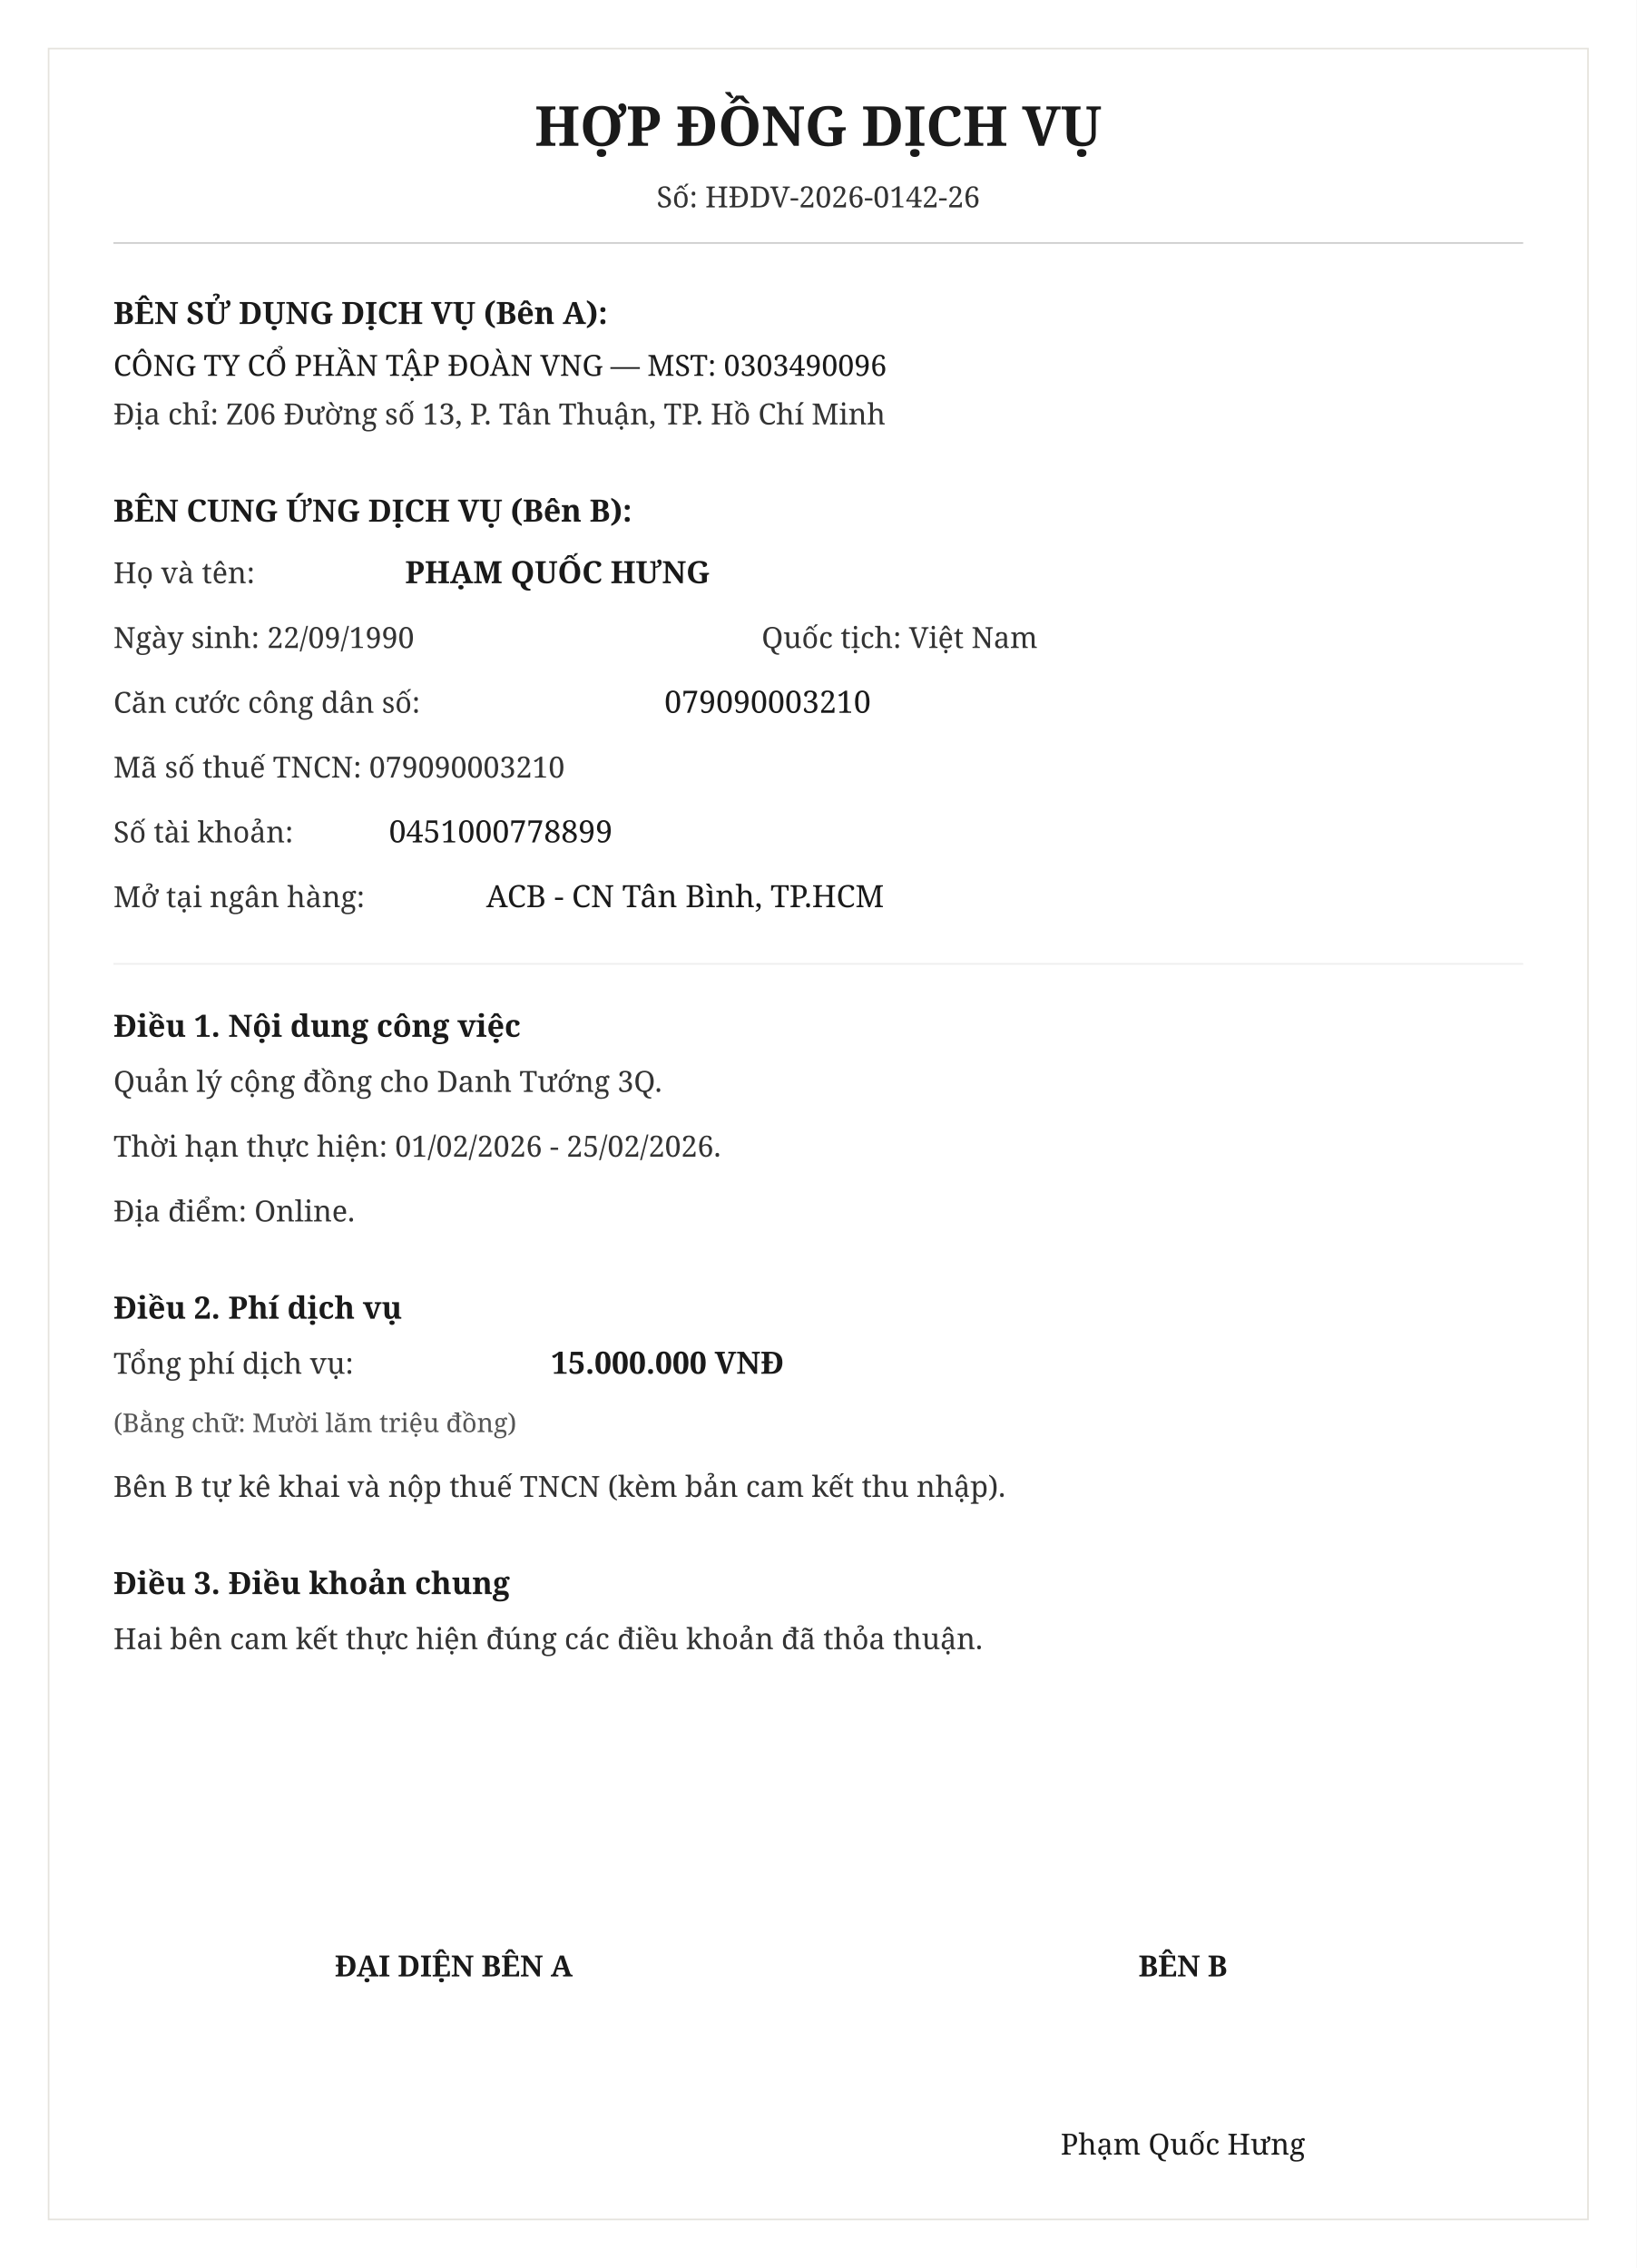
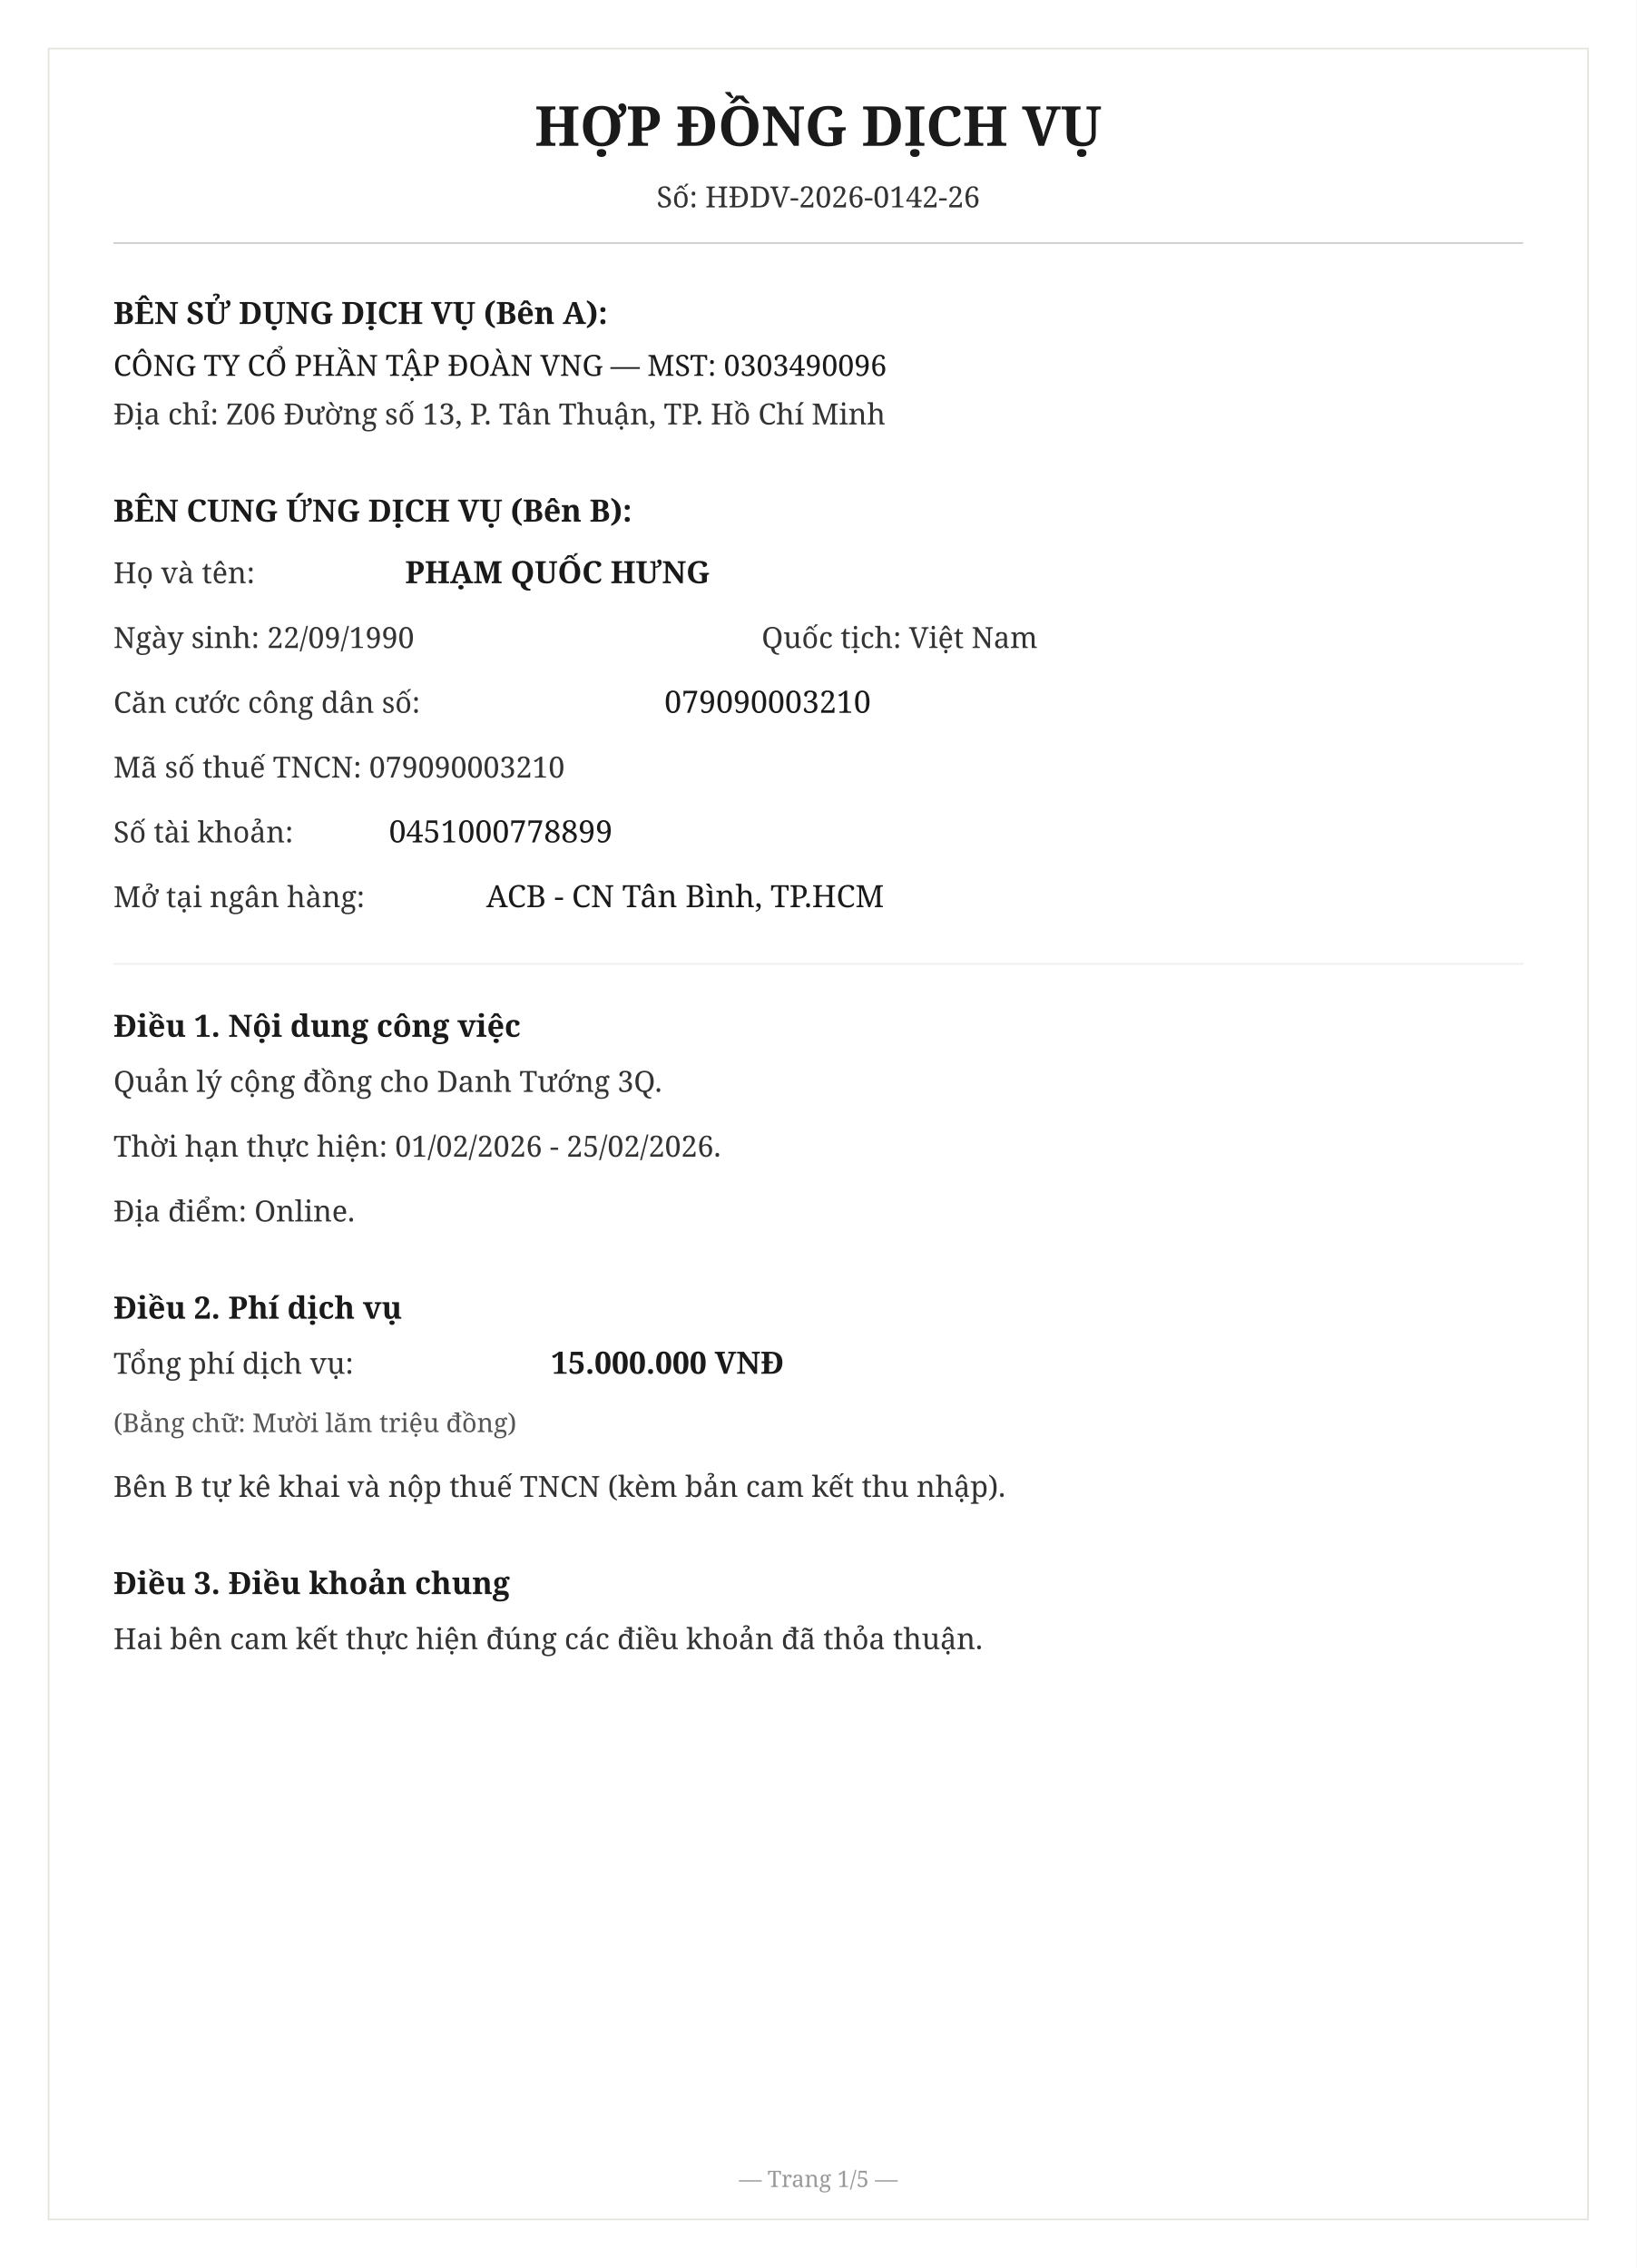
<svg xmlns="http://www.w3.org/2000/svg" width="1010" height="1400" viewBox="0 0 1010 1400" font-family="serif">
  <rect width="1010" height="1400" fill="#ffffff" />
  <rect x="30" y="30" width="950" height="1340" fill="none" stroke="#e5e3dd" />
  <text x="505" y="90" font-size="34" font-weight="bold" text-anchor="middle" fill="#1a1a1a">HỢP ĐỒNG DỊCH VỤ</text>
  <text x="505" y="128" font-size="18" text-anchor="middle" fill="#333">Số: HĐDV-2026-0142-26</text>
  <line x1="70" y1="150" x2="940" y2="150" stroke="#ccc" />
  <text x="70" y="200" font-size="19" font-weight="bold" fill="#1a1a1a">BÊN SỬ DỤNG DỊCH VỤ (Bên A):</text>
  <text x="70" y="232" font-size="18" fill="#1a1a1a">CÔNG TY CỔ PHẦN TẬP ĐOÀN VNG — MST: 0303490096</text>
  <text x="70" y="262" font-size="18" fill="#333">Địa chỉ: Z06 Đường số 13, P. Tân Thuận, TP. Hồ Chí Minh</text>
  <text x="70" y="322" font-size="19" font-weight="bold" fill="#1a1a1a">BÊN CUNG ỨNG DỊCH VỤ (Bên B):</text>
  <text x="70" y="360" font-size="18" fill="#333">Họ và tên:</text>
  <text x="250" y="360" font-size="19" font-weight="bold" fill="#1a1a1a">PHẠM QUỐC HƯNG</text>
  <text x="70" y="400" font-size="18" fill="#333">Ngày sinh: 22/09/1990</text>
  <text x="470" y="400" font-size="18" fill="#333">Quốc tịch: Việt Nam</text>
  <text x="70" y="440" font-size="18" fill="#333">Căn cước công dân số:</text>
  <text x="410" y="440" font-size="19" fill="#1a1a1a">079090003210</text>
  <text x="70" y="480" font-size="18" fill="#333">Mã số thuế TNCN: 079090003210</text>
  <text x="70" y="520" font-size="18" fill="#333">Số tài khoản:</text>
  <text x="240" y="520" font-size="19" fill="#1a1a1a">0451000778899</text>
  <text x="70" y="560" font-size="18" fill="#333">Mở tại ngân hàng:</text>
  <text x="300" y="560" font-size="19" fill="#1a1a1a">ACB - CN Tân Bình, TP.HCM</text>
  <line x1="70" y1="595" x2="940" y2="595" stroke="#eee" />
  <text x="70" y="640" font-size="19" font-weight="bold" fill="#1a1a1a">Điều 1. Nội dung công việc</text>
  <text x="70" y="674" font-size="18" fill="#333">Quản lý cộng đồng cho Danh Tướng 3Q.</text>
  <text x="70" y="714" font-size="18" fill="#333">Thời hạn thực hiện: 01/02/2026 - 25/02/2026.</text>
  <text x="70" y="754" font-size="18" fill="#333">Địa điểm: Online.</text>
  <text x="70" y="814" font-size="19" font-weight="bold" fill="#1a1a1a">Điều 2. Phí dịch vụ</text>
  <text x="70" y="848" font-size="18" fill="#333">Tổng phí dịch vụ:</text>
  <text x="340" y="848" font-size="19" font-weight="bold" fill="#1a1a1a">15.000.000 VNĐ</text>
  <text x="70" y="884" font-size="16" fill="#555">(Bằng chữ: Mười lăm triệu đồng)</text>
  <text x="70" y="924" font-size="18" fill="#333">Bên B tự kê khai và nộp thuế TNCN (kèm bản cam kết thu nhập).</text>
  <text x="70" y="984" font-size="19" font-weight="bold" fill="#1a1a1a">Điều 3. Điều khoản chung</text>
  <text x="70" y="1018" font-size="18" fill="#333">Hai bên cam kết thực hiện đúng các điều khoản đã thỏa thuận.</text>
-   <text x="280" y="1220" font-size="18" font-weight="bold" text-anchor="middle" fill="#1a1a1a">ĐẠI DIỆN BÊN A</text>
-   <text x="730" y="1220" font-size="18" font-weight="bold" text-anchor="middle" fill="#1a1a1a">BÊN B</text>
-   <text x="730" y="1330" font-size="18" text-anchor="middle" fill="#1a1a1a">Phạm Quốc Hưng</text>
+   <text x="505" y="1350" font-size="14" text-anchor="middle" fill="#999">— Trang 1/5 —</text>
</svg>
